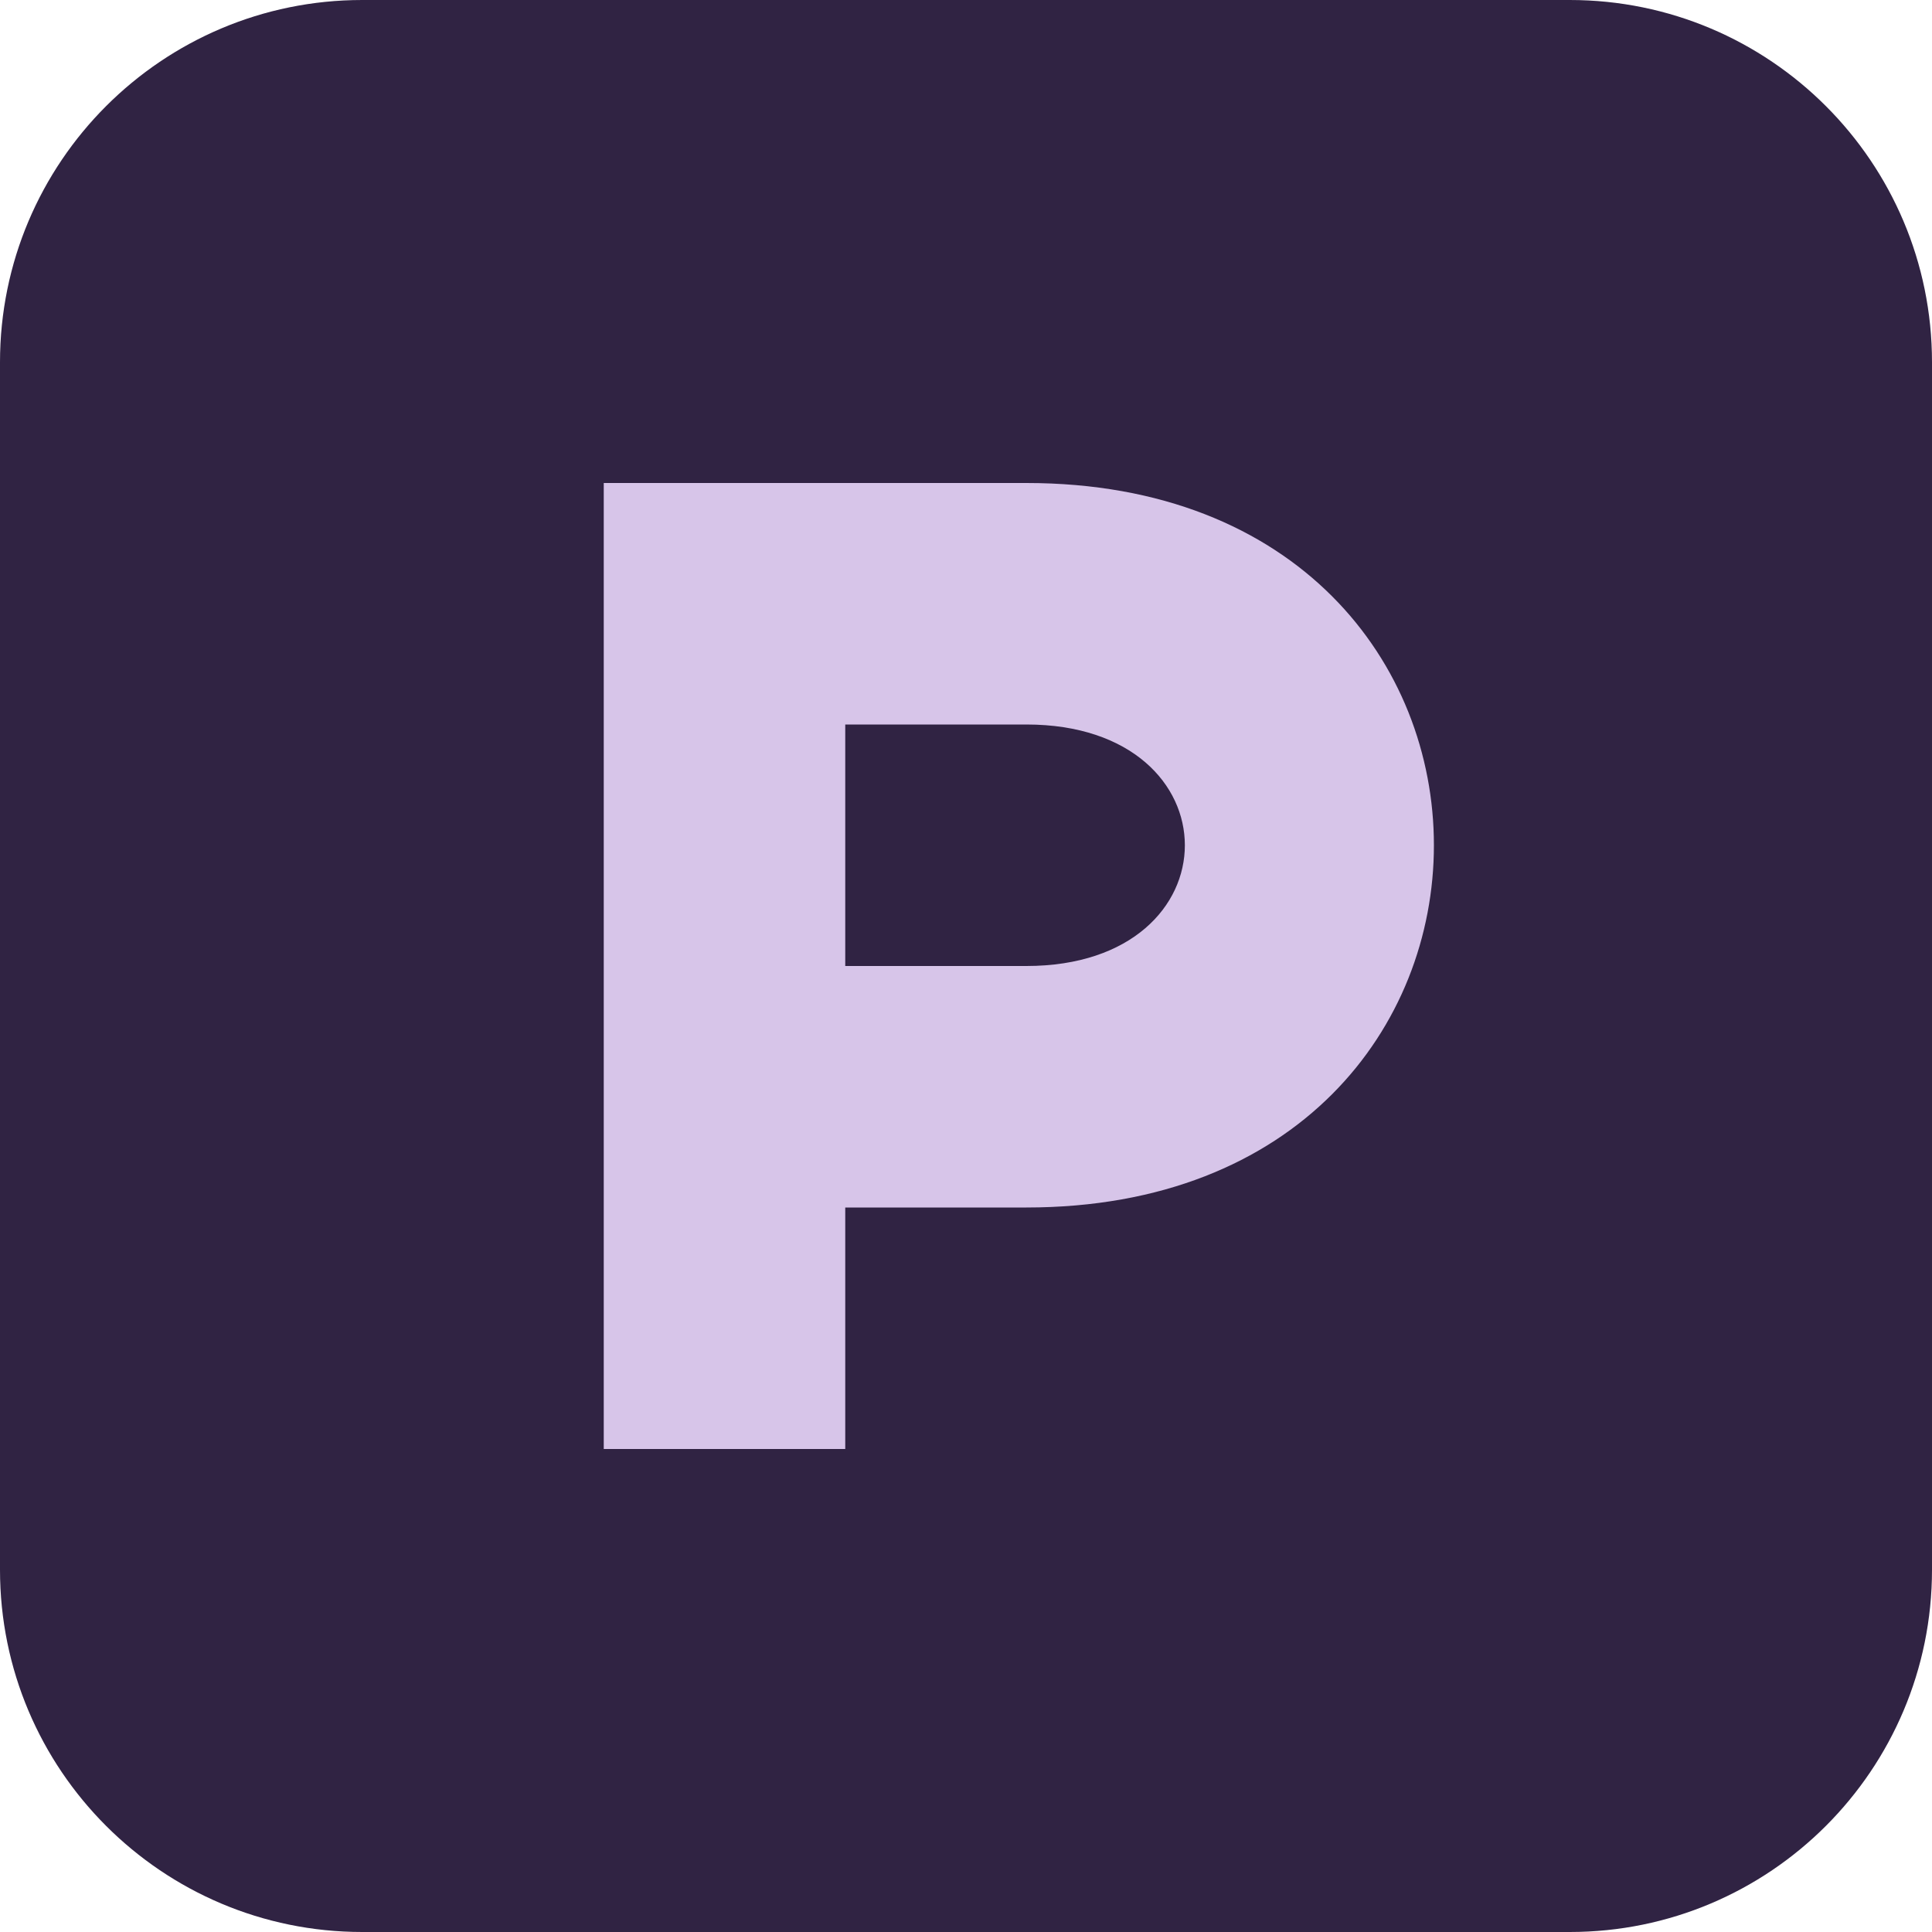
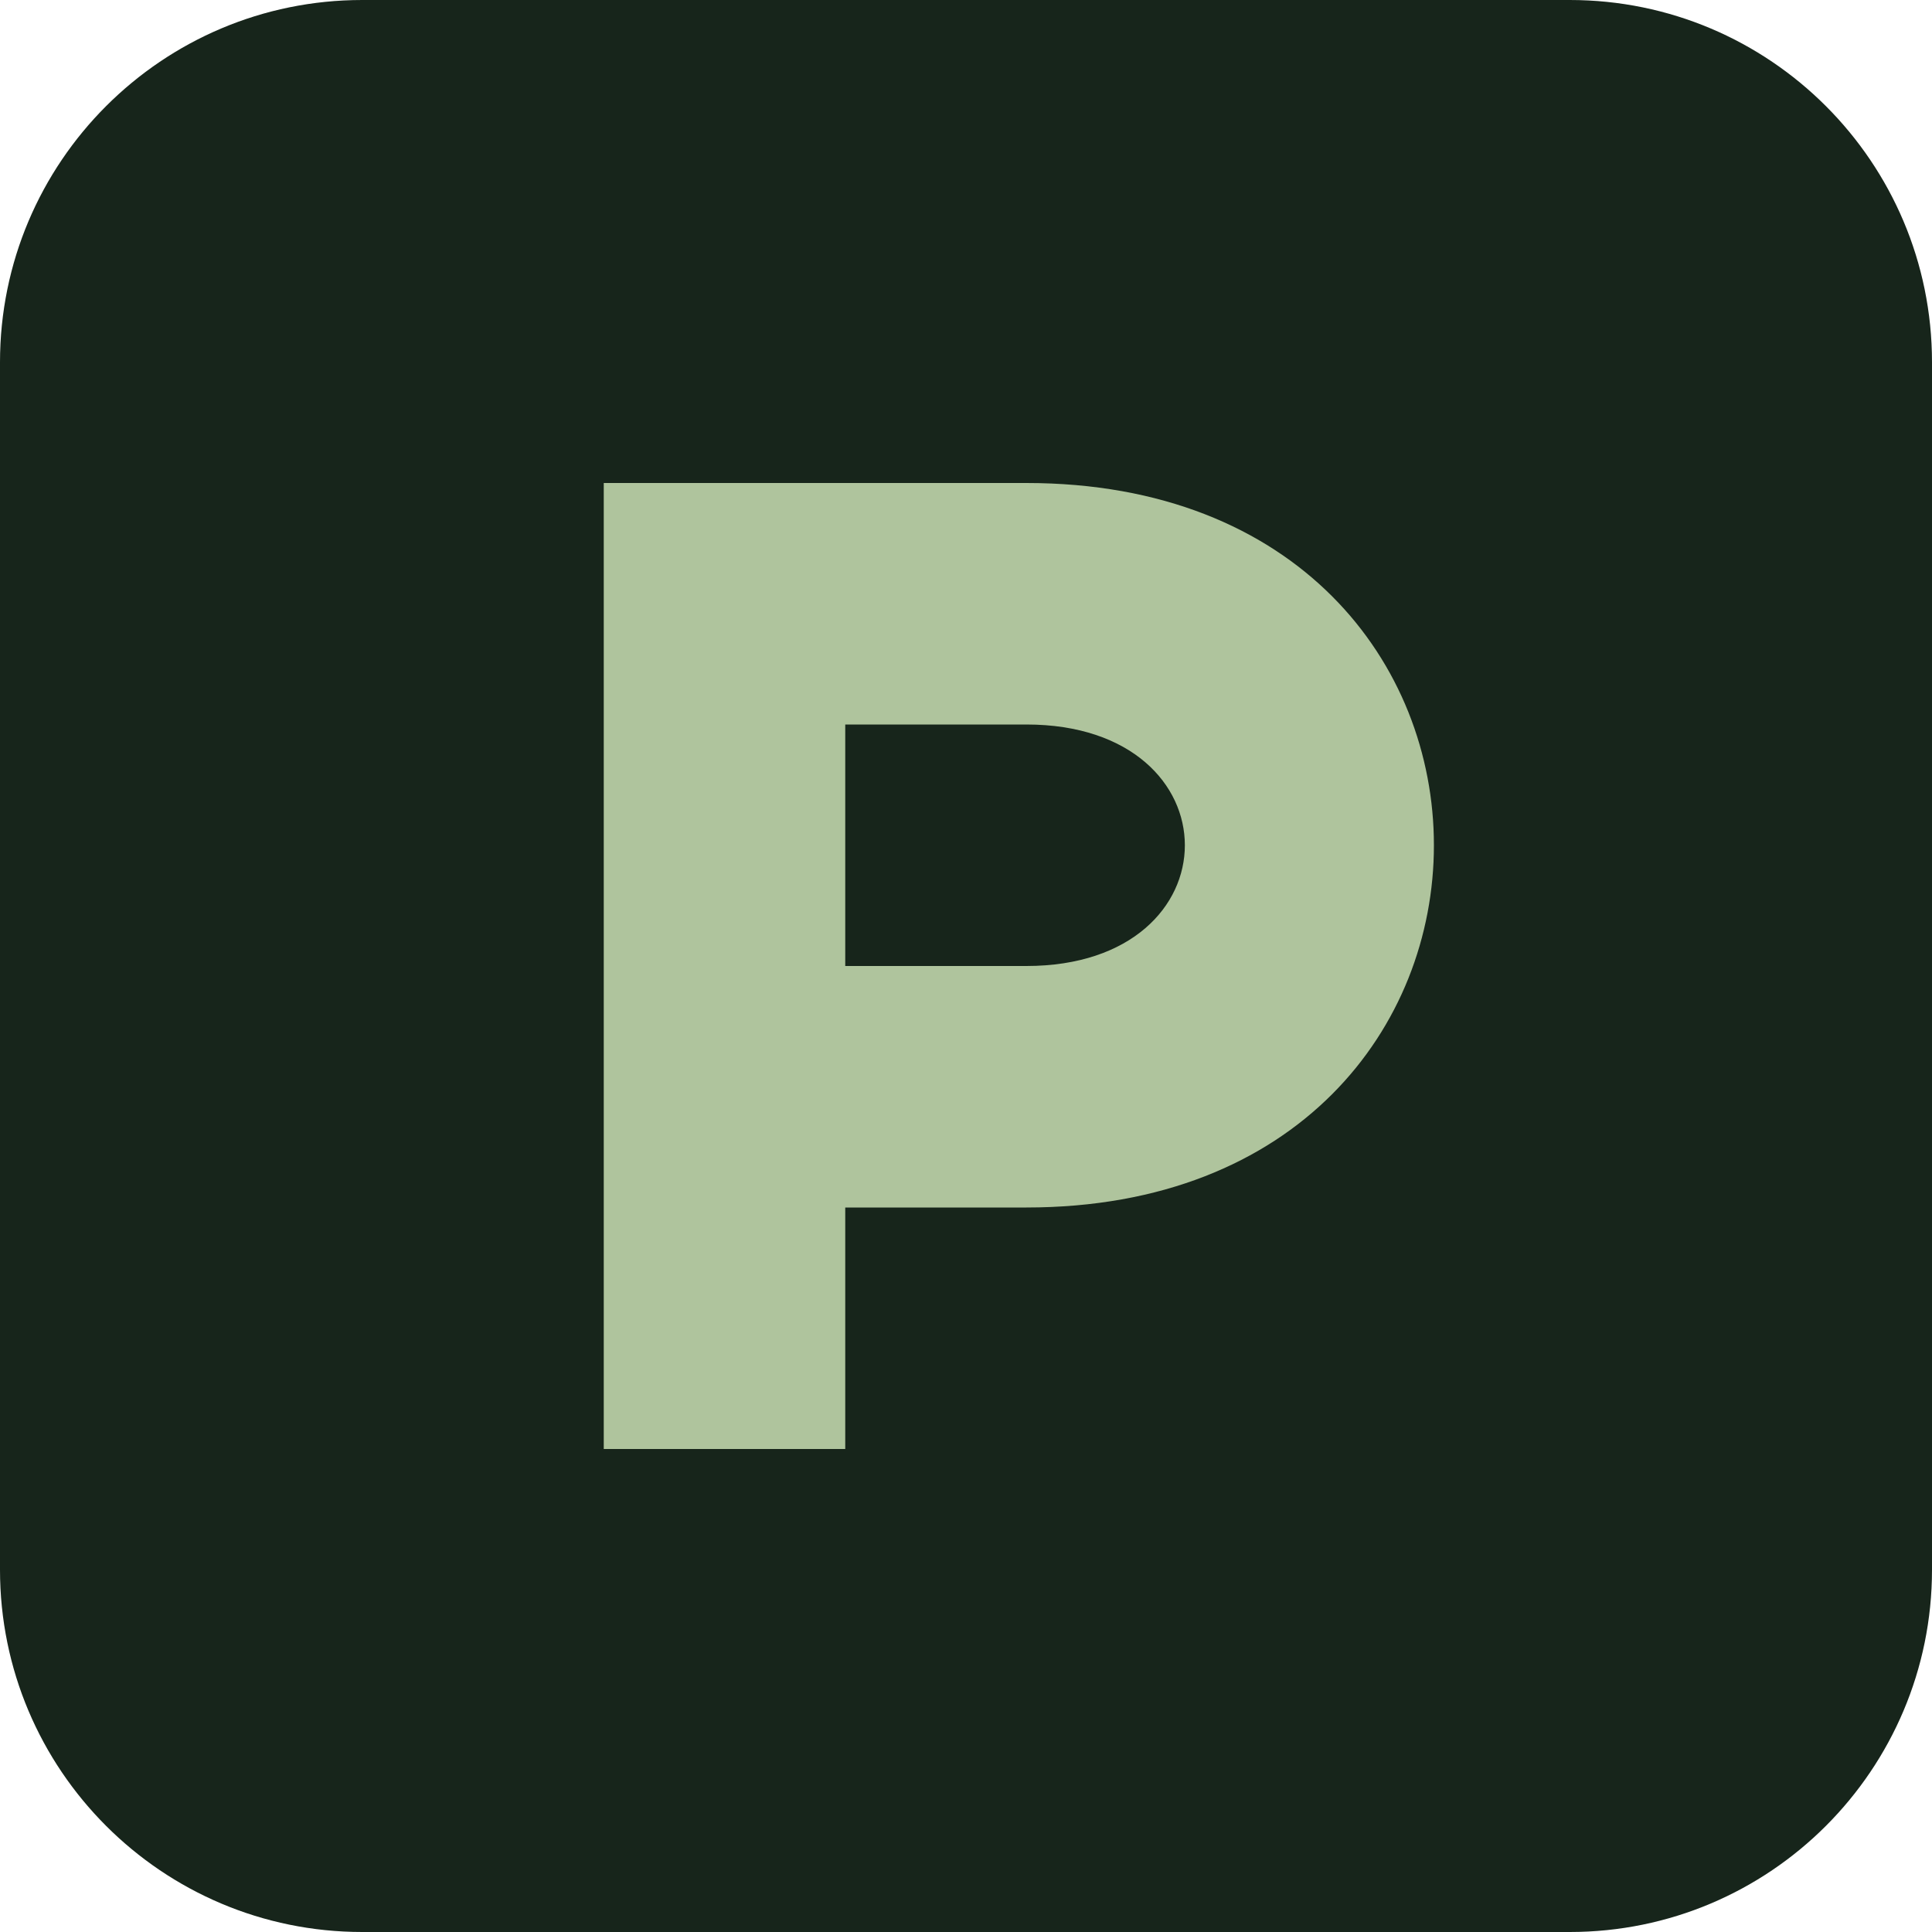
<svg xmlns="http://www.w3.org/2000/svg" viewBox="0 0 64 64">
-   <rect width="64" height="64" rx="12" fill="#302343" />
-   <path d="M20 48V16h14c18 0 18 24 0 24h-6v8zm8-16h6c7 0 7-8 0-8h-6z" fill="#D7C5E9" />
+   <rect width="64" height="64" rx="12" fill="#17251B" />
+   <path d="M20 48V16h14c18 0 18 24 0 24h-6v8zm8-16h6c7 0 7-8 0-8h-6z" fill="#AFC49D" />
</svg>
